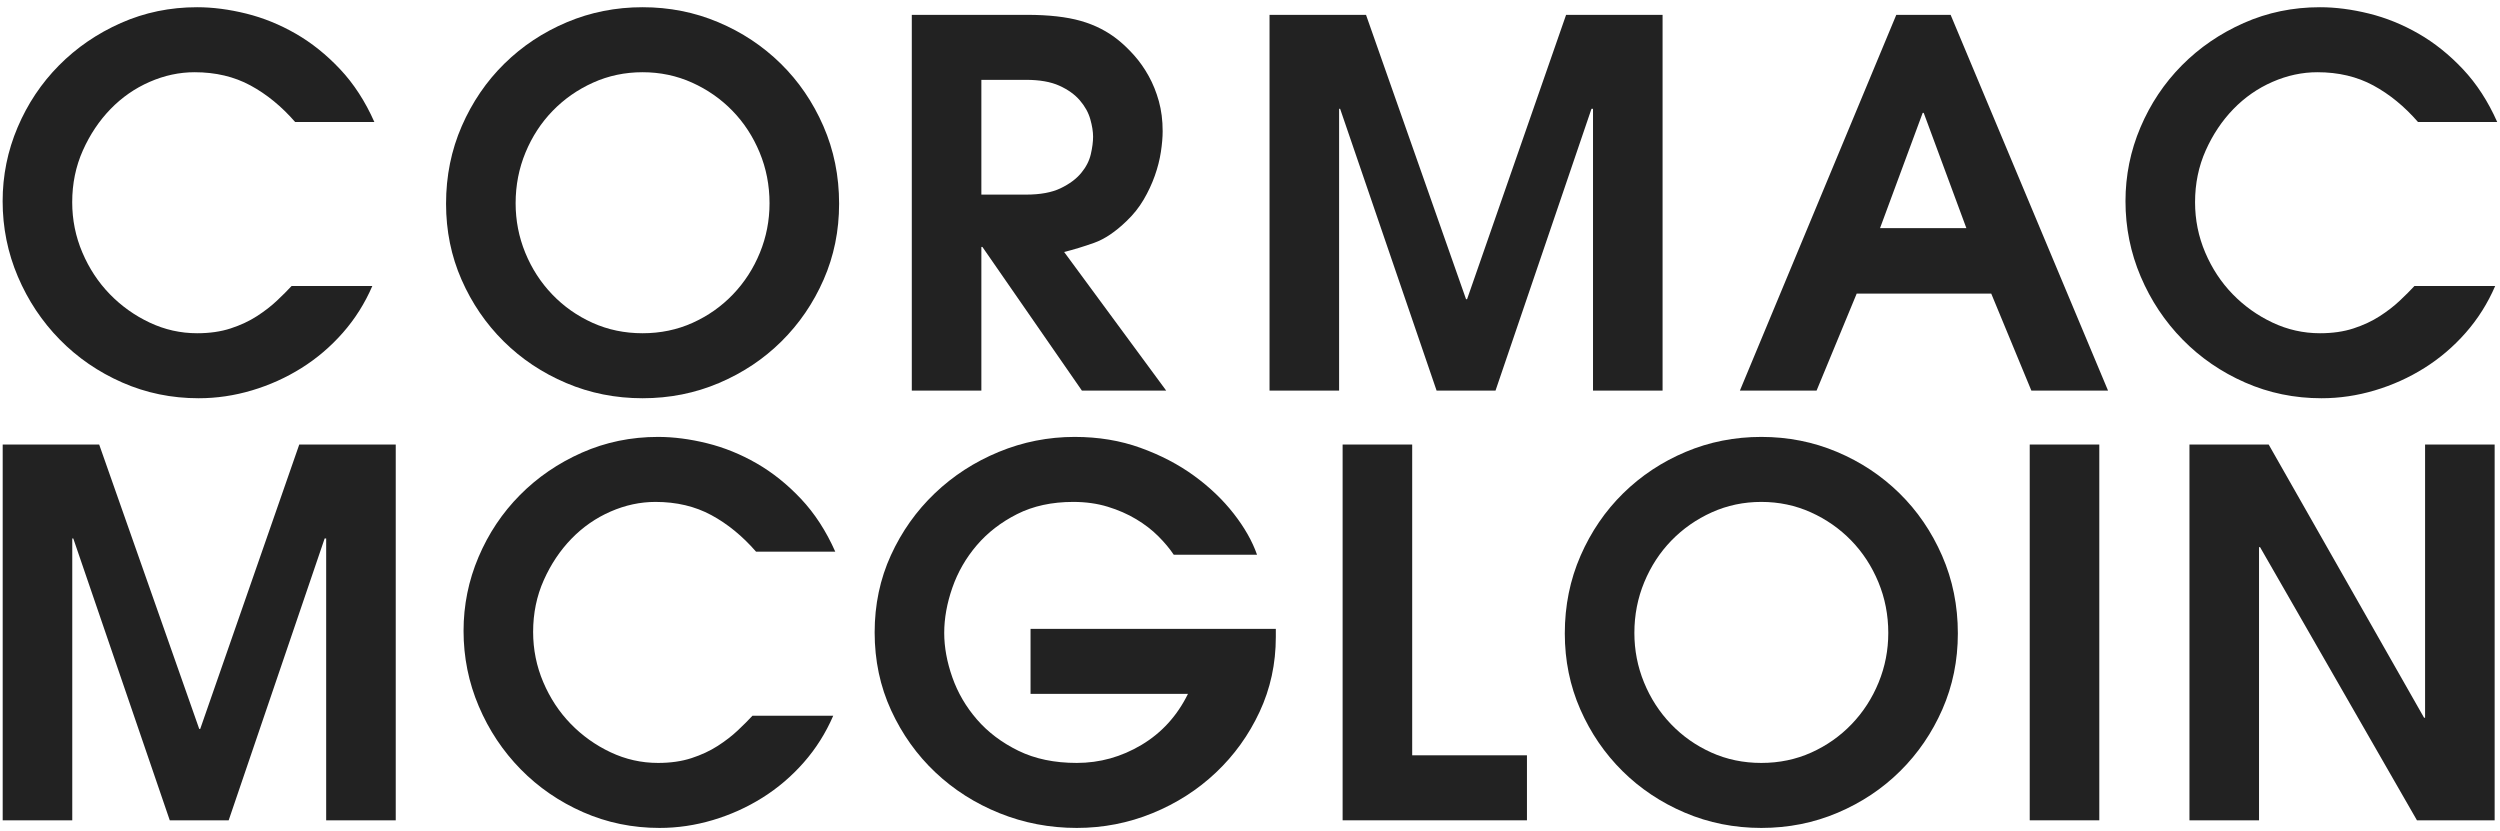
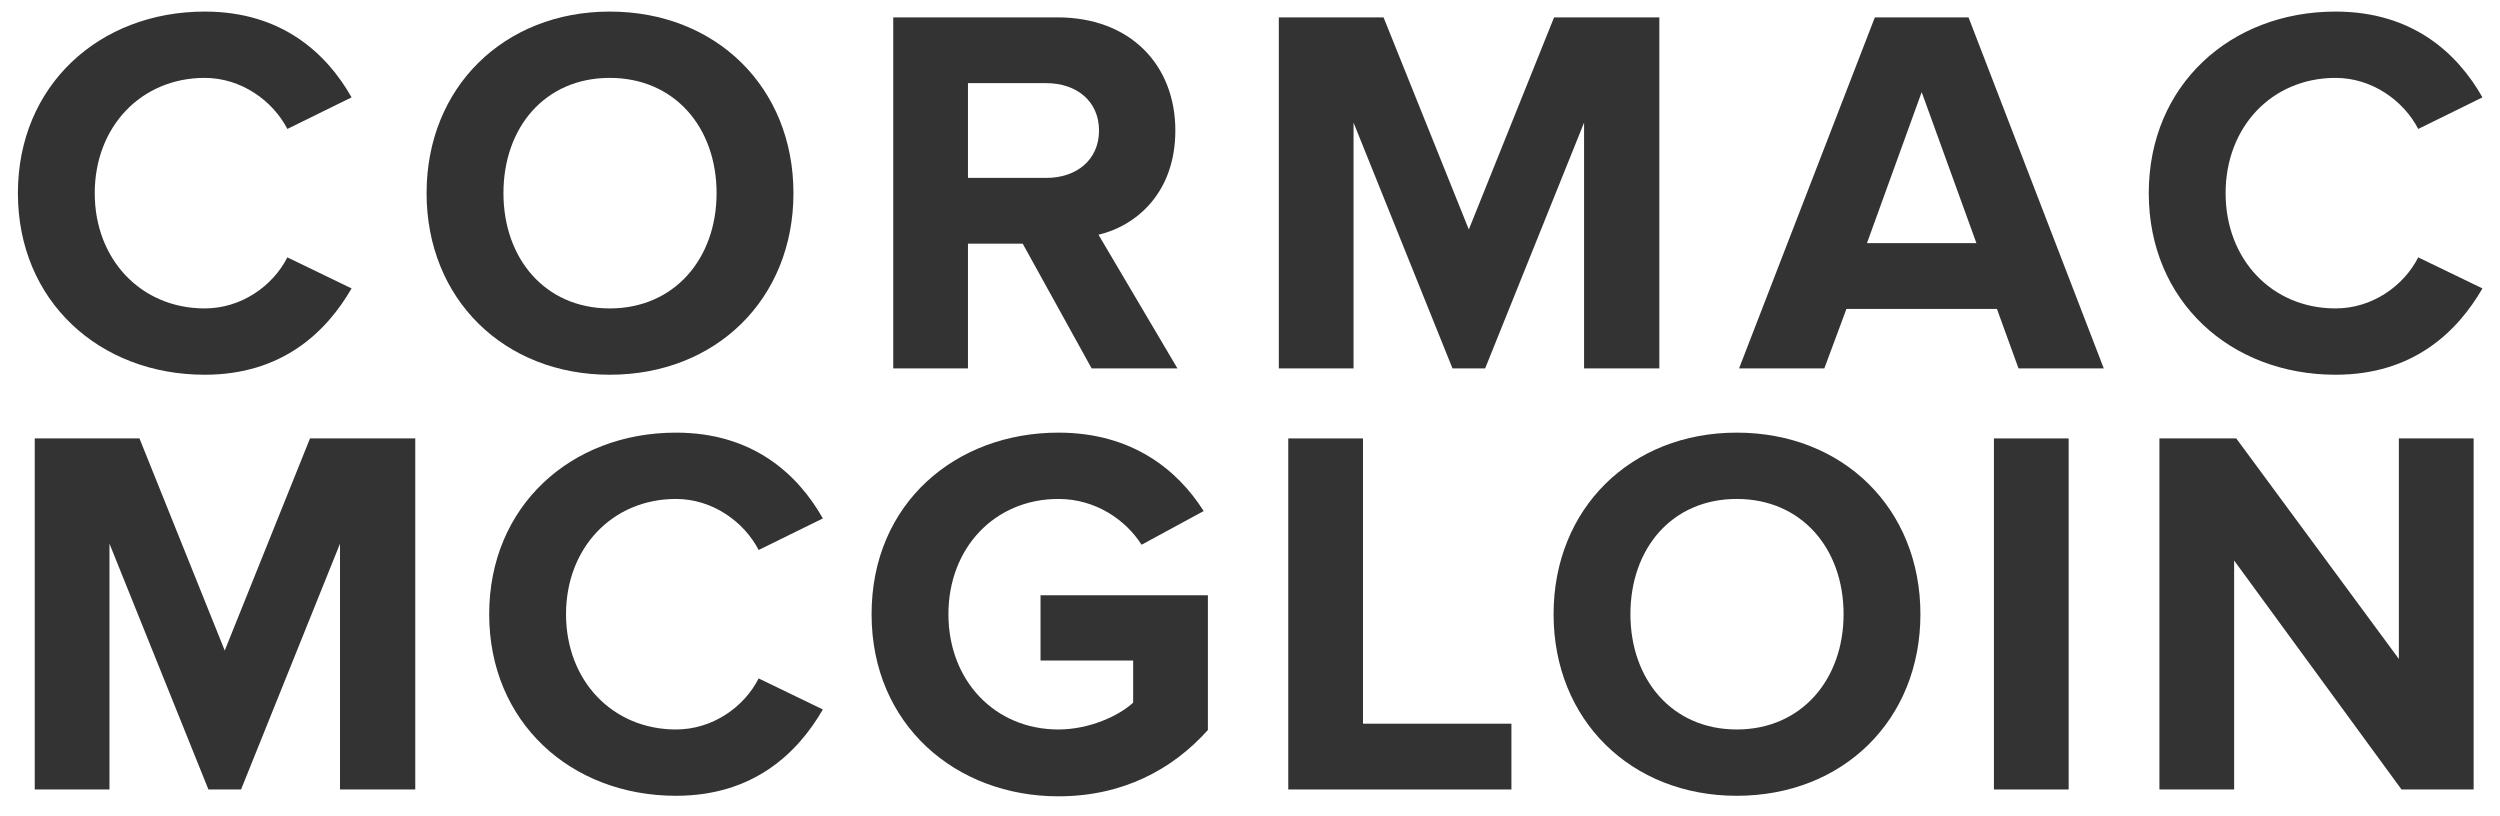
- <svg xmlns="http://www.w3.org/2000/svg" width="256px" height="85px" viewBox="0 0 256 85" version="1.1">
-   <defs />
-   <g id="Page-1" stroke="none" stroke-width="1" fill="none" fill-rule="evenodd">
-     <g id="Logo" fill="#222222">
-       <g id="Group-5">
-         <polygon id="Path" points="224.2 45.52 232.312 45.52 248.224 73.496 248.328 73.496 248.328 45.52 255.452 45.52 255.452 84 247.496 84 231.428 56.024 231.324 56.024 231.324 84 224.2 84" />
-         <polygon id="Path" points="207.844 45.52 214.968 45.52 214.968 84 207.844 84" />
-         <g id="Group-2" transform="translate(160, 44)">
-           <path d="M0.236,20.864 C0.236,18.021 0.773,15.369 1.848,12.908 C2.923,10.447 4.379,8.315 6.216,6.512 C8.053,4.709 10.185,3.297 12.612,2.274 C15.039,1.251 17.621,0.74 20.36,0.74 C23.099,0.74 25.681,1.251 28.108,2.274 C30.535,3.297 32.667,4.709 34.504,6.512 C36.341,8.315 37.797,10.447 38.872,12.908 C39.947,15.369 40.484,18.021 40.484,20.864 C40.484,23.637 39.955,26.229 38.898,28.638 C37.841,31.047 36.402,33.153 34.582,34.956 C32.762,36.759 30.63,38.18 28.186,39.22 C25.742,40.26 23.133,40.78 20.36,40.78 C17.587,40.78 14.978,40.26 12.534,39.22 C10.09,38.18 7.958,36.759 6.138,34.956 C4.318,33.153 2.879,31.047 1.822,28.638 C0.765,26.229 0.236,23.637 0.236,20.864 Z M7.36,20.812 C7.36,22.58 7.689,24.27 8.348,25.882 C9.007,27.494 9.925,28.915 11.104,30.146 C12.283,31.377 13.661,32.347 15.238,33.058 C16.815,33.769 18.523,34.124 20.36,34.124 C22.197,34.124 23.905,33.769 25.482,33.058 C27.059,32.347 28.437,31.377 29.616,30.146 C30.795,28.915 31.713,27.494 32.372,25.882 C33.031,24.27 33.36,22.58 33.36,20.812 C33.36,18.975 33.022,17.241 32.346,15.612 C31.67,13.983 30.743,12.561 29.564,11.348 C28.385,10.135 27.007,9.173 25.43,8.462 C23.853,7.751 22.163,7.396 20.36,7.396 C18.557,7.396 16.867,7.751 15.29,8.462 C13.713,9.173 12.335,10.135 11.156,11.348 C9.977,12.561 9.05,13.983 8.374,15.612 C7.698,17.241 7.36,18.975 7.36,20.812 Z" id="Combined-Shape" />
-         </g>
-         <polygon id="Path" points="137.484 45.52 144.608 45.52 144.608 77.344 156.36 77.344 156.36 84 137.484 84" />
-         <path d="M105.528,64.396 L130.644,64.396 L130.644,65.228 C130.644,67.967 130.089,70.523 128.98,72.898 C127.871,75.273 126.38,77.344 124.508,79.112 C122.636,80.88 120.469,82.267 118.008,83.272 C115.547,84.277 112.964,84.78 110.26,84.78 C107.487,84.78 104.852,84.277 102.356,83.272 C99.86,82.267 97.667,80.871 95.778,79.086 C93.889,77.301 92.381,75.186 91.254,72.742 C90.127,70.298 89.564,67.637 89.564,64.76 C89.564,61.917 90.119,59.283 91.228,56.856 C92.337,54.429 93.837,52.315 95.726,50.512 C97.615,48.709 99.799,47.297 102.278,46.274 C104.757,45.251 107.348,44.74 110.052,44.74 C112.479,44.74 114.723,45.113 116.786,45.858 C118.849,46.603 120.677,47.557 122.272,48.718 C123.867,49.879 125.219,51.171 126.328,52.592 C127.437,54.013 128.235,55.417 128.72,56.804 L120.192,56.804 C119.776,56.18 119.247,55.547 118.606,54.906 C117.965,54.265 117.211,53.684 116.344,53.164 C115.477,52.644 114.507,52.219 113.432,51.89 C112.357,51.561 111.179,51.396 109.896,51.396 C107.712,51.396 105.797,51.812 104.15,52.644 C102.503,53.476 101.125,54.542 100.016,55.842 C98.907,57.142 98.075,58.589 97.52,60.184 C96.965,61.779 96.688,63.321 96.688,64.812 C96.688,66.268 96.965,67.785 97.52,69.362 C98.075,70.939 98.915,72.378 100.042,73.678 C101.169,74.978 102.581,76.044 104.28,76.876 C105.979,77.708 107.972,78.124 110.26,78.124 C112.617,78.124 114.827,77.509 116.89,76.278 C118.953,75.047 120.539,73.305 121.648,71.052 L105.528,71.052 L105.528,64.396 Z" id="Path" />
-         <path d="M85.324,73.288 C84.561,75.056 83.556,76.651 82.308,78.072 C81.06,79.493 79.647,80.698 78.07,81.686 C76.493,82.674 74.803,83.437 73,83.974 C71.197,84.511 69.377,84.78 67.54,84.78 C64.767,84.78 62.158,84.243 59.714,83.168 C57.27,82.093 55.138,80.629 53.318,78.774 C51.498,76.919 50.068,74.77 49.028,72.326 C47.988,69.882 47.468,67.308 47.468,64.604 C47.468,61.969 47.979,59.447 49.002,57.038 C50.025,54.629 51.437,52.514 53.24,50.694 C55.043,48.874 57.157,47.427 59.584,46.352 C62.011,45.277 64.611,44.74 67.384,44.74 C68.979,44.74 70.651,44.957 72.402,45.39 C74.153,45.823 75.843,46.508 77.472,47.444 C79.101,48.38 80.618,49.593 82.022,51.084 C83.426,52.575 84.596,54.377 85.532,56.492 L77.42,56.492 C76.033,54.897 74.508,53.649 72.844,52.748 C71.18,51.847 69.273,51.396 67.124,51.396 C65.564,51.396 64.03,51.725 62.522,52.384 C61.014,53.043 59.679,53.97 58.518,55.166 C57.357,56.362 56.412,57.775 55.684,59.404 C54.956,61.033 54.592,62.801 54.592,64.708 C54.592,66.511 54.939,68.227 55.632,69.856 C56.325,71.485 57.261,72.907 58.44,74.12 C59.619,75.333 60.979,76.304 62.522,77.032 C64.065,77.76 65.685,78.124 67.384,78.124 C68.667,78.124 69.811,77.959 70.816,77.63 C71.821,77.301 72.714,76.885 73.494,76.382 C74.274,75.879 74.959,75.351 75.548,74.796 C76.137,74.241 76.64,73.739 77.056,73.288 L85.324,73.288 Z" id="Path" />
-         <polygon id="Path" points="0.276 45.52 10.156 45.52 20.4 74.64 20.504 74.64 30.644 45.52 40.524 45.52 40.524 84 33.4 84 33.4 55.14 33.244 55.14 23.416 84 17.384 84 7.504 55.14 7.4 55.14 7.4 84 0.276 84" />
-         <path d="M255.506,29.288 C254.743,31.056 253.738,32.651 252.49,34.072 C251.242,35.493 249.829,36.698 248.252,37.686 C246.675,38.674 244.985,39.437 243.182,39.974 C241.379,40.511 239.559,40.78 237.722,40.78 C234.949,40.78 232.34,40.243 229.896,39.168 C227.452,38.093 225.32,36.629 223.5,34.774 C221.68,32.919 220.25,30.77 219.21,28.326 C218.17,25.882 217.65,23.308 217.65,20.604 C217.65,17.969 218.161,15.447 219.184,13.038 C220.207,10.629 221.619,8.514 223.422,6.694 C225.225,4.874 227.339,3.427 229.766,2.352 C232.193,1.277 234.793,0.74 237.566,0.74 C239.161,0.74 240.833,0.957 242.584,1.39 C244.335,1.823 246.025,2.508 247.654,3.444 C249.283,4.38 250.8,5.593 252.204,7.084 C253.608,8.575 254.778,10.377 255.714,12.492 L247.602,12.492 C246.215,10.897 244.69,9.649 243.026,8.748 C241.362,7.847 239.455,7.396 237.306,7.396 C235.746,7.396 234.212,7.725 232.704,8.384 C231.196,9.043 229.861,9.97 228.7,11.166 C227.539,12.362 226.594,13.775 225.866,15.404 C225.138,17.033 224.774,18.801 224.774,20.708 C224.774,22.511 225.121,24.227 225.814,25.856 C226.507,27.485 227.443,28.907 228.622,30.12 C229.801,31.333 231.161,32.304 232.704,33.032 C234.247,33.76 235.867,34.124 237.566,34.124 C238.849,34.124 239.993,33.959 240.998,33.63 C242.003,33.301 242.896,32.885 243.676,32.382 C244.456,31.879 245.141,31.351 245.73,30.796 C246.319,30.241 246.822,29.739 247.238,29.288 L255.506,29.288 Z" id="Path" />
-         <g id="Group" transform="translate(178, 1)">
-           <path d="M16.18,0.52 L21.744,0.52 L37.864,39 L30.012,39 L25.904,29.068 L12.124,29.068 L8.016,39 L0.164,39 L16.18,0.52 Z M14.516,22.36 L23.356,22.36 L18.988,10.556 L18.884,10.556 L14.516,22.36 Z" id="Combined-Shape" />
-         </g>
-         <polygon id="Path" points="130 1.52 139.88 1.52 150.124 30.64 150.228 30.64 160.368 1.52 170.248 1.52 170.248 40 163.124 40 163.124 11.14 162.968 11.14 153.14 40 147.108 40 137.228 11.14 137.124 11.14 137.124 40 130 40" />
-         <g id="Group-3" transform="translate(93, 1)">
-           <path d="M0.368,0.52 L12.172,0.52 C14.391,0.52 16.228,0.728 17.684,1.144 C19.14,1.56 20.423,2.219 21.532,3.12 C22.087,3.571 22.633,4.099 23.17,4.706 C23.707,5.313 24.193,6.006 24.626,6.786 C25.059,7.566 25.406,8.424 25.666,9.36 C25.926,10.296 26.056,11.319 26.056,12.428 C26.056,13.052 25.995,13.763 25.874,14.56 C25.753,15.357 25.545,16.172 25.25,17.004 C24.955,17.836 24.574,18.651 24.106,19.448 C23.638,20.245 23.057,20.973 22.364,21.632 C21.22,22.741 20.111,23.487 19.036,23.868 C17.961,24.249 16.939,24.561 15.968,24.804 L26.42,39 L17.788,39 L7.596,24.284 L7.492,24.284 L7.492,39 L0.368,39 L0.368,0.52 Z M7.492,18.928 L12.068,18.928 C13.524,18.928 14.703,18.711 15.604,18.278 C16.505,17.845 17.207,17.325 17.71,16.718 C18.213,16.111 18.542,15.47 18.698,14.794 C18.854,14.118 18.932,13.52 18.932,13 C18.932,12.48 18.837,11.882 18.646,11.206 C18.455,10.53 18.1,9.889 17.58,9.282 C17.06,8.675 16.358,8.173 15.474,7.774 C14.59,7.375 13.455,7.176 12.068,7.176 L7.492,7.176 L7.492,18.928 Z" id="Combined-Shape" />
-         </g>
-         <g id="Group-4" transform="translate(45, 0)">
-           <path d="M0.676,20.864 C0.676,18.021 1.213,15.369 2.288,12.908 C3.363,10.447 4.819,8.315 6.656,6.512 C8.493,4.709 10.625,3.297 13.052,2.274 C15.479,1.251 18.061,0.74 20.8,0.74 C23.539,0.74 26.121,1.251 28.548,2.274 C30.975,3.297 33.107,4.709 34.944,6.512 C36.781,8.315 38.237,10.447 39.312,12.908 C40.387,15.369 40.924,18.021 40.924,20.864 C40.924,23.637 40.395,26.229 39.338,28.638 C38.281,31.047 36.842,33.153 35.022,34.956 C33.202,36.759 31.07,38.18 28.626,39.22 C26.182,40.26 23.573,40.78 20.8,40.78 C18.027,40.78 15.418,40.26 12.974,39.22 C10.53,38.18 8.398,36.759 6.578,34.956 C4.758,33.153 3.319,31.047 2.262,28.638 C1.205,26.229 0.676,23.637 0.676,20.864 Z M7.8,20.812 C7.8,22.58 8.129,24.27 8.788,25.882 C9.447,27.494 10.365,28.915 11.544,30.146 C12.723,31.377 14.101,32.347 15.678,33.058 C17.255,33.769 18.963,34.124 20.8,34.124 C22.637,34.124 24.345,33.769 25.922,33.058 C27.499,32.347 28.877,31.377 30.056,30.146 C31.235,28.915 32.153,27.494 32.812,25.882 C33.471,24.27 33.8,22.58 33.8,20.812 C33.8,18.975 33.462,17.241 32.786,15.612 C32.11,13.983 31.183,12.561 30.004,11.348 C28.825,10.135 27.447,9.173 25.87,8.462 C24.293,7.751 22.603,7.396 20.8,7.396 C18.997,7.396 17.307,7.751 15.73,8.462 C14.153,9.173 12.775,10.135 11.596,11.348 C10.417,12.561 9.49,13.983 8.814,15.612 C8.138,17.241 7.8,18.975 7.8,20.812 Z" id="Combined-Shape" />
-         </g>
-         <path d="M38.126,29.288 C37.363,31.056 36.358,32.651 35.11,34.072 C33.862,35.493 32.449,36.698 30.872,37.686 C29.295,38.674 27.605,39.437 25.802,39.974 C23.999,40.511 22.179,40.78 20.342,40.78 C17.569,40.78 14.96,40.243 12.516,39.168 C10.072,38.093 7.94,36.629 6.12,34.774 C4.3,32.919 2.87,30.77 1.83,28.326 C0.79,25.882 0.27,23.308 0.27,20.604 C0.27,17.969 0.781,15.447 1.804,13.038 C2.827,10.629 4.239,8.514 6.042,6.694 C7.845,4.874 9.959,3.427 12.386,2.352 C14.813,1.277 17.413,0.74 20.186,0.74 C21.781,0.74 23.453,0.957 25.204,1.39 C26.955,1.823 28.645,2.508 30.274,3.444 C31.903,4.38 33.42,5.593 34.824,7.084 C36.228,8.575 37.398,10.377 38.334,12.492 L30.222,12.492 C28.835,10.897 27.31,9.649 25.646,8.748 C23.982,7.847 22.075,7.396 19.926,7.396 C18.366,7.396 16.832,7.725 15.324,8.384 C13.816,9.043 12.481,9.97 11.32,11.166 C10.159,12.362 9.214,13.775 8.486,15.404 C7.758,17.033 7.394,18.801 7.394,20.708 C7.394,22.511 7.741,24.227 8.434,25.856 C9.127,27.485 10.063,28.907 11.242,30.12 C12.421,31.333 13.781,32.304 15.324,33.032 C16.867,33.76 18.487,34.124 20.186,34.124 C21.469,34.124 22.613,33.959 23.618,33.63 C24.623,33.301 25.516,32.885 26.296,32.382 C27.076,31.879 27.761,31.351 28.35,30.796 C28.939,30.241 29.442,29.739 29.858,29.288 L38.126,29.288 Z" id="Path" />
-       </g>
-     </g>
-   </g>
+ <svg xmlns="http://www.w3.org/2000/svg" width="95" height="31" viewBox="0 0 95 31" fill="none">
+   <path d="M7.78 14.24C10.72 14.24 12.4 12.62 13.36 10.96L10.92 9.78C10.36 10.88 9.16 11.72 7.78 11.72C5.36 11.72 3.6 9.86 3.6 7.34C3.6 4.82 5.36 2.96 7.78 2.96C9.16 2.96 10.36 3.82 10.92 4.9L13.36 3.7C12.42 2.04 10.72 0.44 7.78 0.44C3.78 0.44 0.68 3.24 0.68 7.34C0.68 11.44 3.78 14.24 7.78 14.24Z" fill="#333333" />
+   <path d="M23.171 14.24C27.21 14.24 30.151 11.36 30.151 7.34C30.151 3.32 27.21 0.44 23.171 0.44C19.151 0.44 16.21 3.32 16.21 7.34C16.21 11.36 19.151 14.24 23.171 14.24ZM23.171 11.72C20.71 11.72 19.131 9.82 19.131 7.34C19.131 4.84 20.71 2.96 23.171 2.96C25.631 2.96 27.23 4.84 27.23 7.34C27.23 9.82 25.631 11.72 23.171 11.72Z" fill="#333333" />
+   <path d="M44.743 14L41.743 8.92C43.183 8.58 44.663 7.32 44.663 4.96C44.663 2.48 42.963 0.66 40.183 0.66H33.943V14H36.783V9.26H38.863L41.483 14H44.743ZM39.763 6.76H36.783V3.16H39.763C40.903 3.16 41.763 3.84 41.763 4.96C41.763 6.08 40.903 6.76 39.763 6.76Z" fill="#333333" />
+   <path d="M63.055 14V0.66H59.055L55.815 8.72L52.575 0.66H48.595V14H51.435V4.66L55.195 14H56.435L60.195 4.66V14H63.055Z" fill="#333333" />
+   <path d="M79.944 14L74.804 0.66H71.244L66.084 14H69.324L70.164 11.74H75.884L76.704 14H79.944ZM75.104 9.24H70.944L73.024 3.5L75.104 9.24Z" fill="#333333" />
+   <path d="M88.753 14.24C91.693 14.24 93.373 12.62 94.333 10.96L91.893 9.78C91.333 10.88 90.133 11.72 88.753 11.72C86.333 11.72 84.573 9.86 84.573 7.34C84.573 4.82 86.333 2.96 88.753 2.96C90.133 2.96 91.333 3.82 91.893 4.9L94.333 3.7C93.393 2.04 91.693 0.44 88.753 0.44C84.753 0.44 81.653 3.24 81.653 7.34C81.653 11.44 84.753 14.24 88.753 14.24Z" fill="#333333" />
+   <path d="M15.78 30V16.66H11.78L8.54 24.72L5.3 16.66H1.32V30H4.16V20.66L7.92 30H9.16L12.92 20.66V30H15.78Z" fill="#333333" />
+   <path d="M25.689 30.24C28.629 30.24 30.309 28.62 31.269 26.96L28.829 25.78C28.269 26.88 27.069 27.72 25.689 27.72C23.269 27.72 21.509 25.86 21.509 23.34C21.509 20.82 23.269 18.96 25.689 18.96C27.069 18.96 28.269 19.82 28.829 20.9L31.269 19.7C30.329 18.04 28.629 16.44 25.689 16.44C21.689 16.44 18.589 19.24 18.589 23.34C18.589 27.44 21.689 30.24 25.689 30.24Z" fill="#333333" />
+   <path d="M40.22 30.26C42.64 30.26 44.54 29.26 45.9 27.74V22.62H39.54V25.1H43.06V26.7C42.52 27.2 41.4 27.72 40.22 27.72C37.8 27.72 36.04 25.86 36.04 23.34C36.04 20.82 37.8 18.96 40.22 18.96C41.64 18.96 42.78 19.76 43.38 20.7L45.74 19.42C44.74 17.84 43 16.44 40.22 16.44C36.32 16.44 33.12 19.12 33.12 23.34C33.12 27.54 36.32 30.26 40.22 30.26Z" fill="#333333" />
+   <path d="M57.434 30V27.5H51.794V16.66H48.954V30H57.434Z" fill="#333333" />
+   <path d="M65.996 30.24C70.036 30.24 72.976 27.36 72.976 23.34C72.976 19.32 70.036 16.44 65.996 16.44C61.976 16.44 59.036 19.32 59.036 23.34C59.036 27.36 61.976 30.24 65.996 30.24ZM65.996 27.72C63.536 27.72 61.956 25.82 61.956 23.34C61.956 20.84 63.536 18.96 65.996 18.96C68.456 18.96 70.056 20.84 70.056 23.34C70.056 25.82 68.456 27.72 65.996 27.72Z" fill="#333333" />
+   <path d="M78.609 30V16.66H75.769V30H78.609Z" fill="#333333" />
+   <path d="M93.998 30V16.66H91.157V25.04L84.978 16.66H82.058V30H84.897V21.3L91.257 30H93.998Z" fill="#333333" />
</svg>
